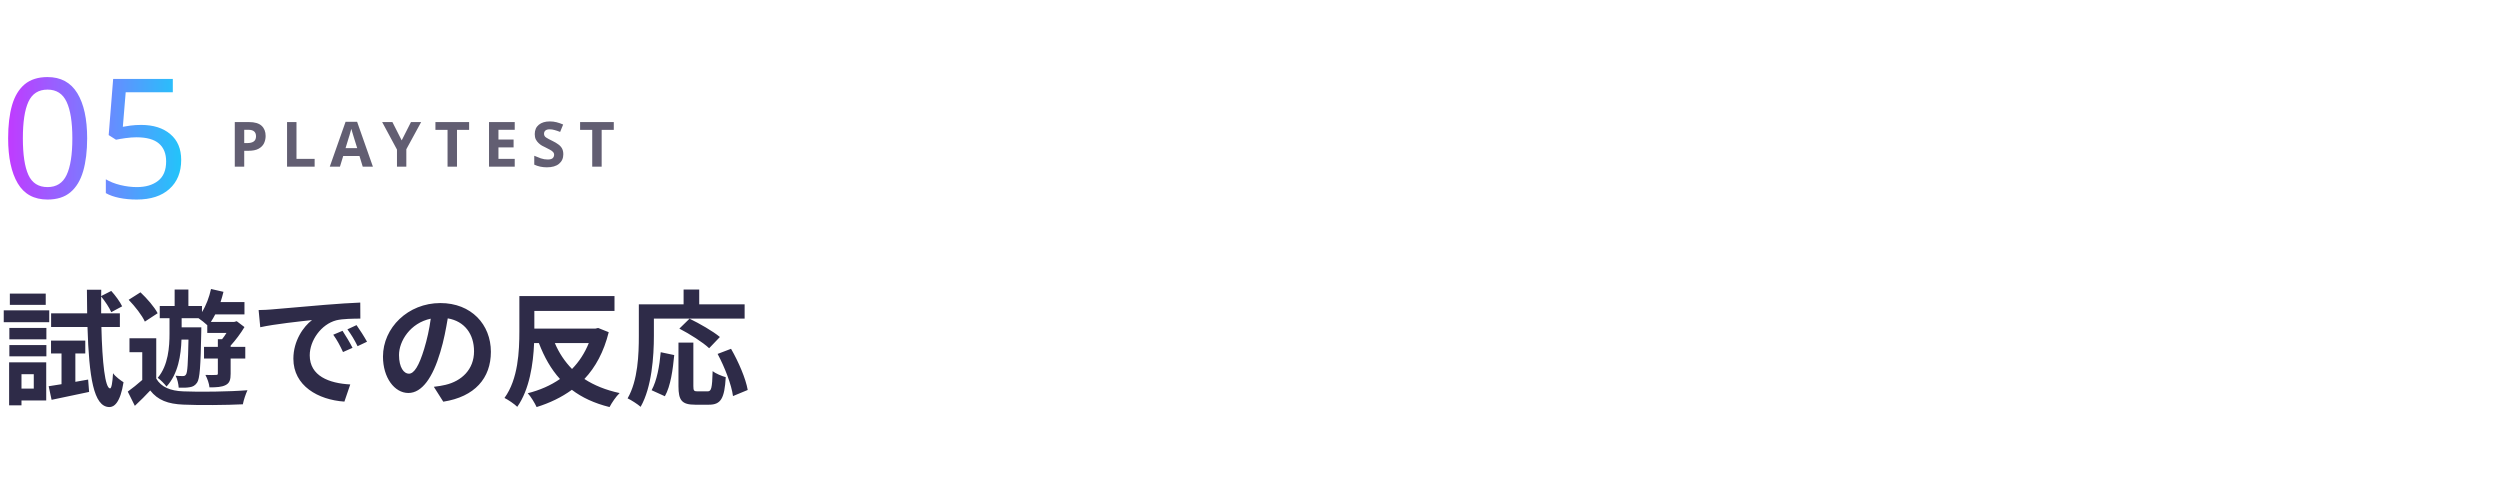
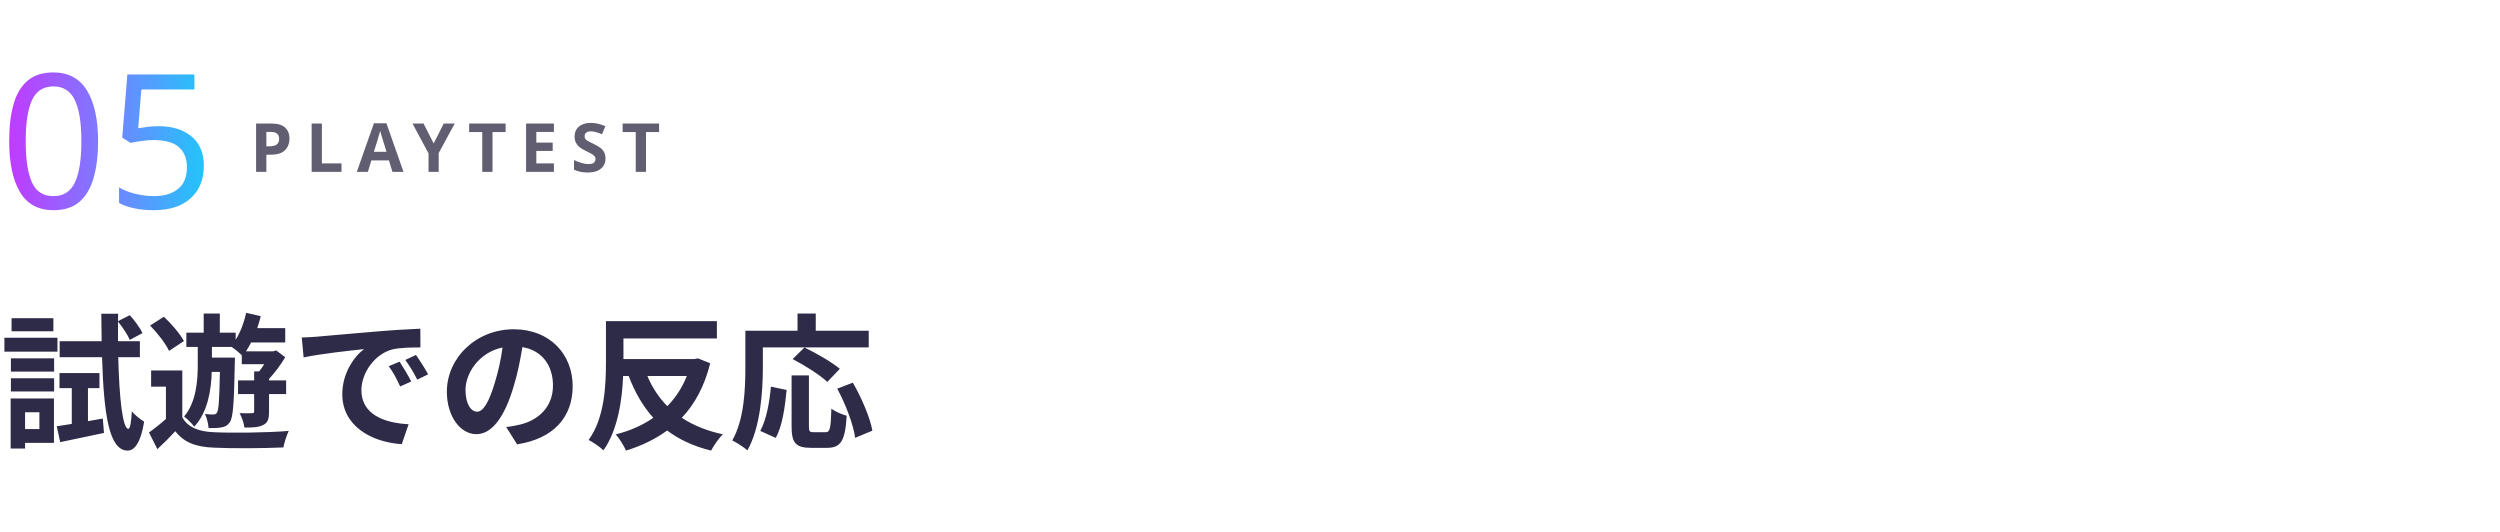
- <svg xmlns="http://www.w3.org/2000/svg" viewBox="0 0 480 92" width="480" height="92" role="img">
+ <svg xmlns="http://www.w3.org/2000/svg" viewBox="0 0 480 102" width="480" height="102" role="img">
  <defs>
    <filter id="glow" x="-30%" y="-30%" width="160%" height="160%">
      <feGaussianBlur stdDeviation="1.6" result="b" />
      <feMerge>
        <feMergeNode in="b" />
        <feMergeNode in="SourceGraphic" />
      </feMerge>
    </filter>
    <linearGradient id="brand" x1="0" y1="0" x2="1" y2="0">
      <stop offset="0" stop-color="#C03BFF" />
      <stop offset=".55" stop-color="#6F86FF" />
      <stop offset="1" stop-color="#22C4FA" />
    </linearGradient>
    <linearGradient id="bg" x1="0" y1="0" x2="1" y2="1">
      <stop offset="0" stop-color="#E8FAFF" />
      <stop offset="1" stop-color="#FFF5DC" />
    </linearGradient>
    <style>
.jp{font-family:'Hiragino Sans','Hiragino Kaku Gothic ProN','Yu Gothic UI','Yu Gothic','Meiryo','Noto Sans JP','Noto Sans CJK JP',sans-serif}
.disp{font-family:Impact,Haettenschweiler,'Anton','Arial Narrow Bold','Arial Black',sans-serif}
.gh{font-family:-apple-system,BlinkMacSystemFont,'Segoe UI','Noto Sans',Helvetica,Arial,sans-serif}
.rnd{font-family:RcRounded,'Hiragino Maru Gothic ProN','Yu Gothic UI','Noto Sans JP',sans-serif}
.hand{font-family:RcHand,'Hiragino Maru Gothic ProN','Yu Gothic UI','Noto Sans JP',sans-serif}
.mono{font-family:ui-monospace,SFMono-Regular,'Cascadia Mono',Consolas,'Liberation Mono',monospace}

@keyframes bob{0%,100%{transform:translateY(0)}50%{transform:translateY(-5px)}}
@keyframes blink{0%,90%,100%{transform:scaleY(1)}94%{transform:scaleY(.12)}}
@keyframes flow{to{stroke-dashoffset:-28}}
@keyframes pulse{0%,100%{opacity:.55}50%{opacity:1}}
.bob{animation:bob 2.6s ease-in-out infinite}
.eyes{transform-box:fill-box;transform-origin:center;animation:blink 4.8s infinite}
.flow{stroke-dasharray:6 8;animation:flow 1.1s linear infinite}
.pulse{animation:pulse 2.4s ease-in-out infinite}
@media (prefers-reduced-motion:reduce){.bob,.eyes,.flow,.pulse{animation:none}}
</style>
  </defs>
-   <text x="0" y="38" class="disp" font-size="32" font-weight="400" fill="url(#brand)" text-anchor="start" textLength="34" lengthAdjust="spacingAndGlyphs">05</text>
-   <text x="44" y="32" class="gh" font-size="12" font-weight="600" fill="#625E72" text-anchor="start" letter-spacing="2.5">PLAYTEST</text>
-   <text x="0" y="76" class="gh" font-size="24" font-weight="600" fill="#2E2B48" text-anchor="start">試遊での反応</text>
+   <text x="0" y="40" class="disp" font-size="36" font-weight="400" fill="url(#brand)" text-anchor="start" textLength="38" lengthAdjust="spacingAndGlyphs">05</text>
+   <text x="48" y="33" class="gh" font-size="13" font-weight="600" fill="#625E72" text-anchor="start" letter-spacing="2.5">PLAYTEST</text>
+   <text x="0" y="84" class="gh" font-size="28" font-weight="600" fill="#2E2B48" text-anchor="start">試遊での反応</text>
</svg>
